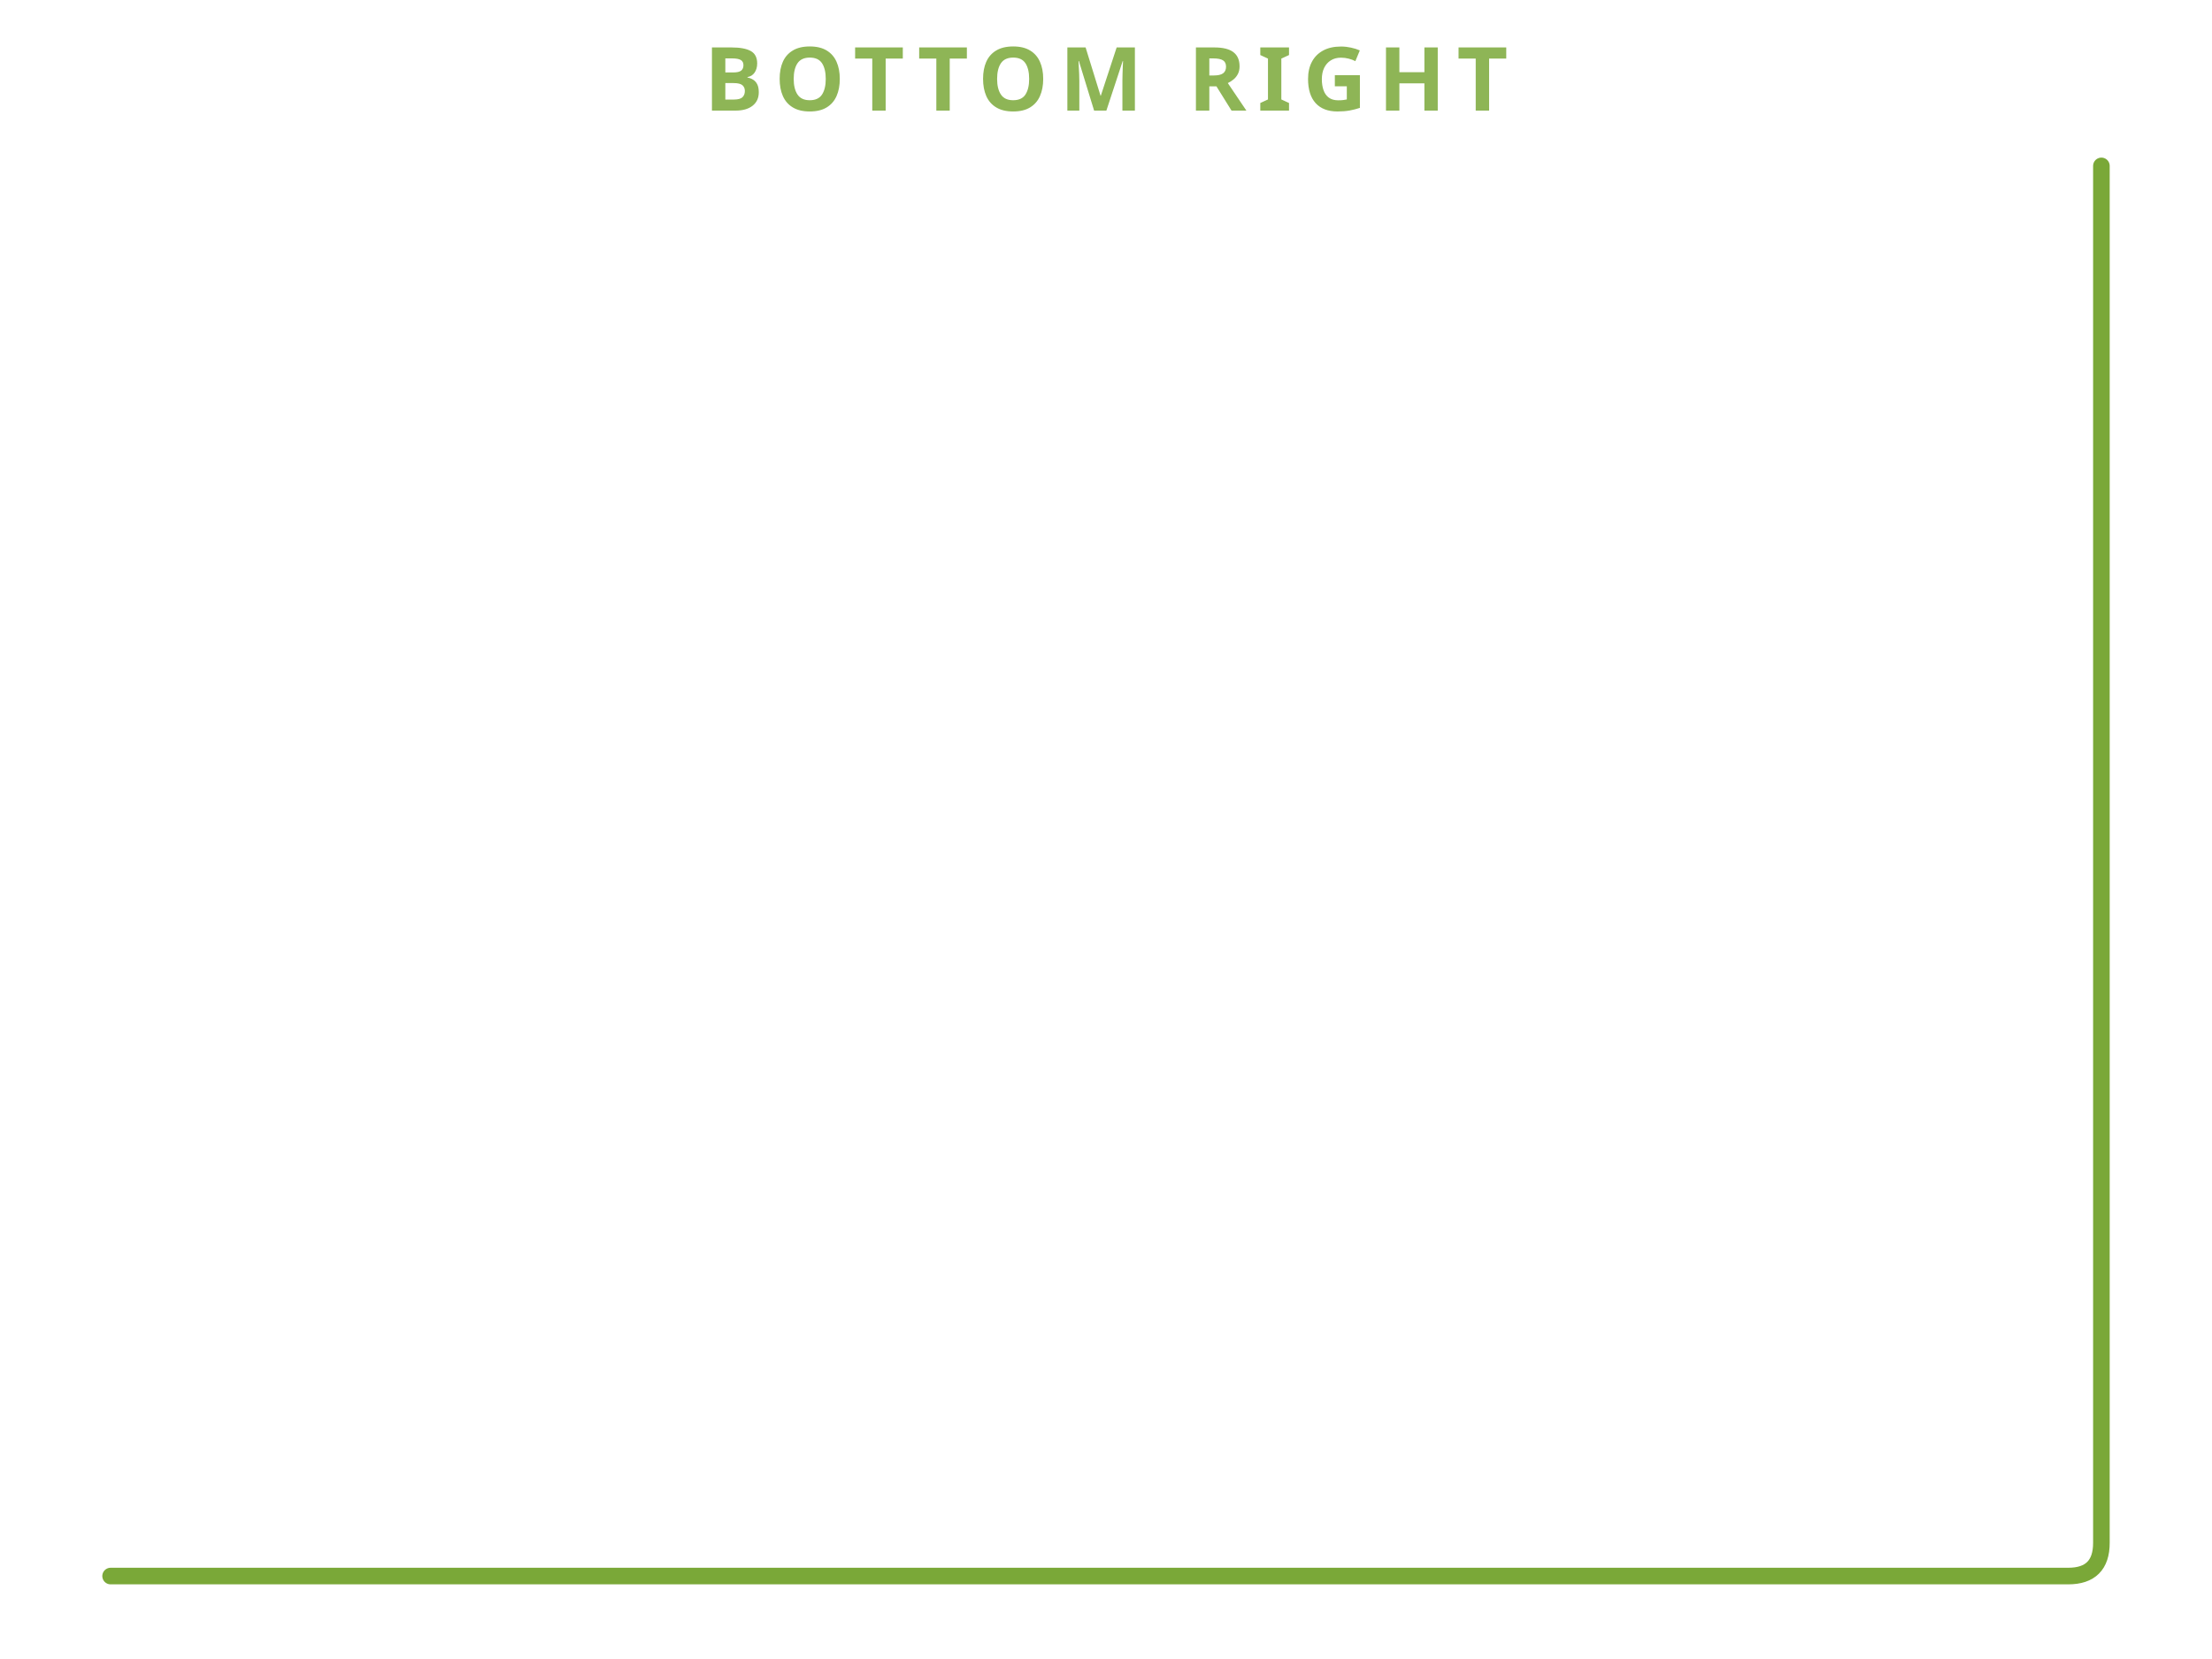
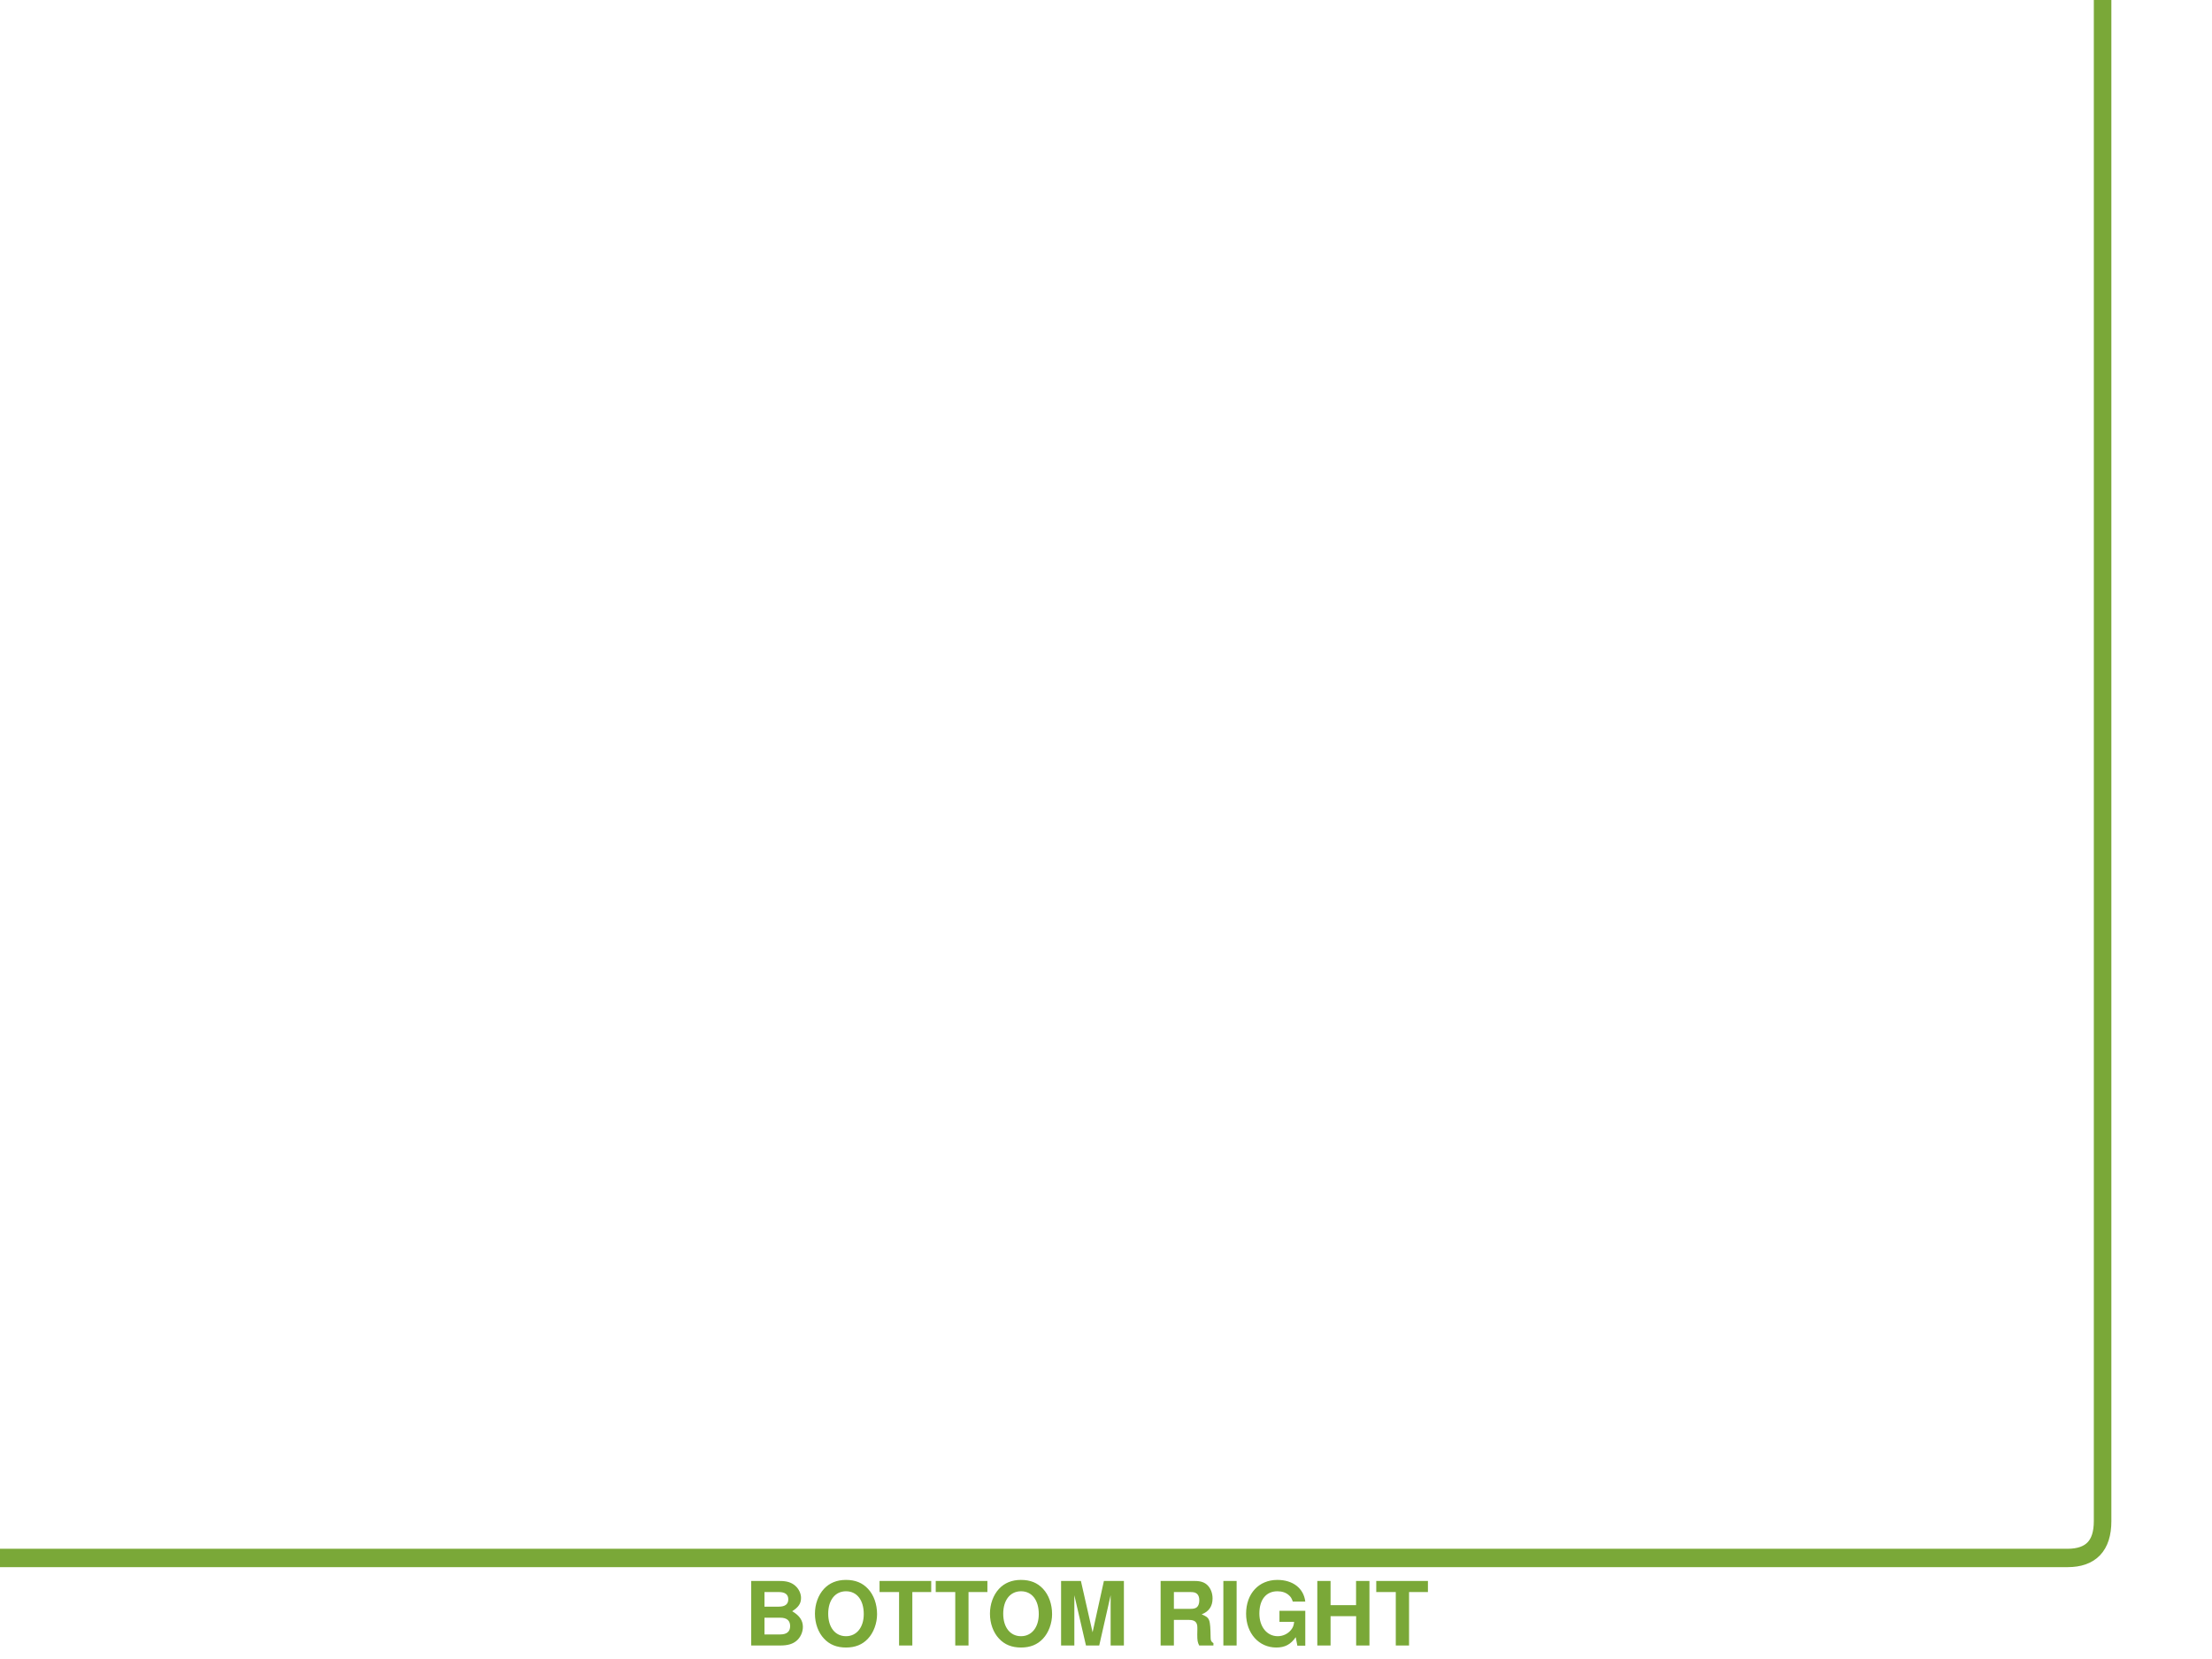
- <svg xmlns="http://www.w3.org/2000/svg" viewBox="0 0 800 600">
-   <text id="slot-label" x="400" y="40" text-anchor="middle" font-family="system-ui, sans-serif" font-size="32" font-weight="700" fill="#7aa838" opacity="0.85" letter-spacing="4">BOTTOM RIGHT</text>
-   <path d="M 760,60 L 760,558 Q 760,570 748,570 L 40,570" fill="none" stroke="#7aa838" stroke-width="6" stroke-linecap="round" stroke-linejoin="round" />
+ <svg xmlns="http://www.w3.org/2000/svg" width="100%" height="100%" viewBox="0 0 800 600" version="1.1" xml:space="preserve" style="fill-rule:evenodd;clip-rule:evenodd;stroke-linecap:round;stroke-linejoin:round;">
+   <g id="slot-label" transform="matrix(1,0,0,1,399.36,595.115)">
+     <text x="-130.298px" y="0px" style="font-family:'Helvetica-Bold', 'Helvetica';font-weight:700;font-size:32px;fill:rgb(122,168,56);">B<tspan x="-105.908px -79.738px -58.911px -38.647px -12.476px 15.46px 25.631px 50.02px 60.191px 86.362px 110.751px " y="0px 0px 0px 0px 0px 0px 0px 0px 0px 0px 0px ">OTTOM RIGHT</tspan>
+     </text>
+   </g>
+   <g transform="matrix(1.05754,0,0,1.1075,-43.2996,-67.8185)">
+     <path d="M760,60L760,558C760,566 756,570 748,570L40,570" style="fill:none;fill-rule:nonzero;stroke:rgb(122,168,56);stroke-width:6px;" />
+   </g>
</svg>
